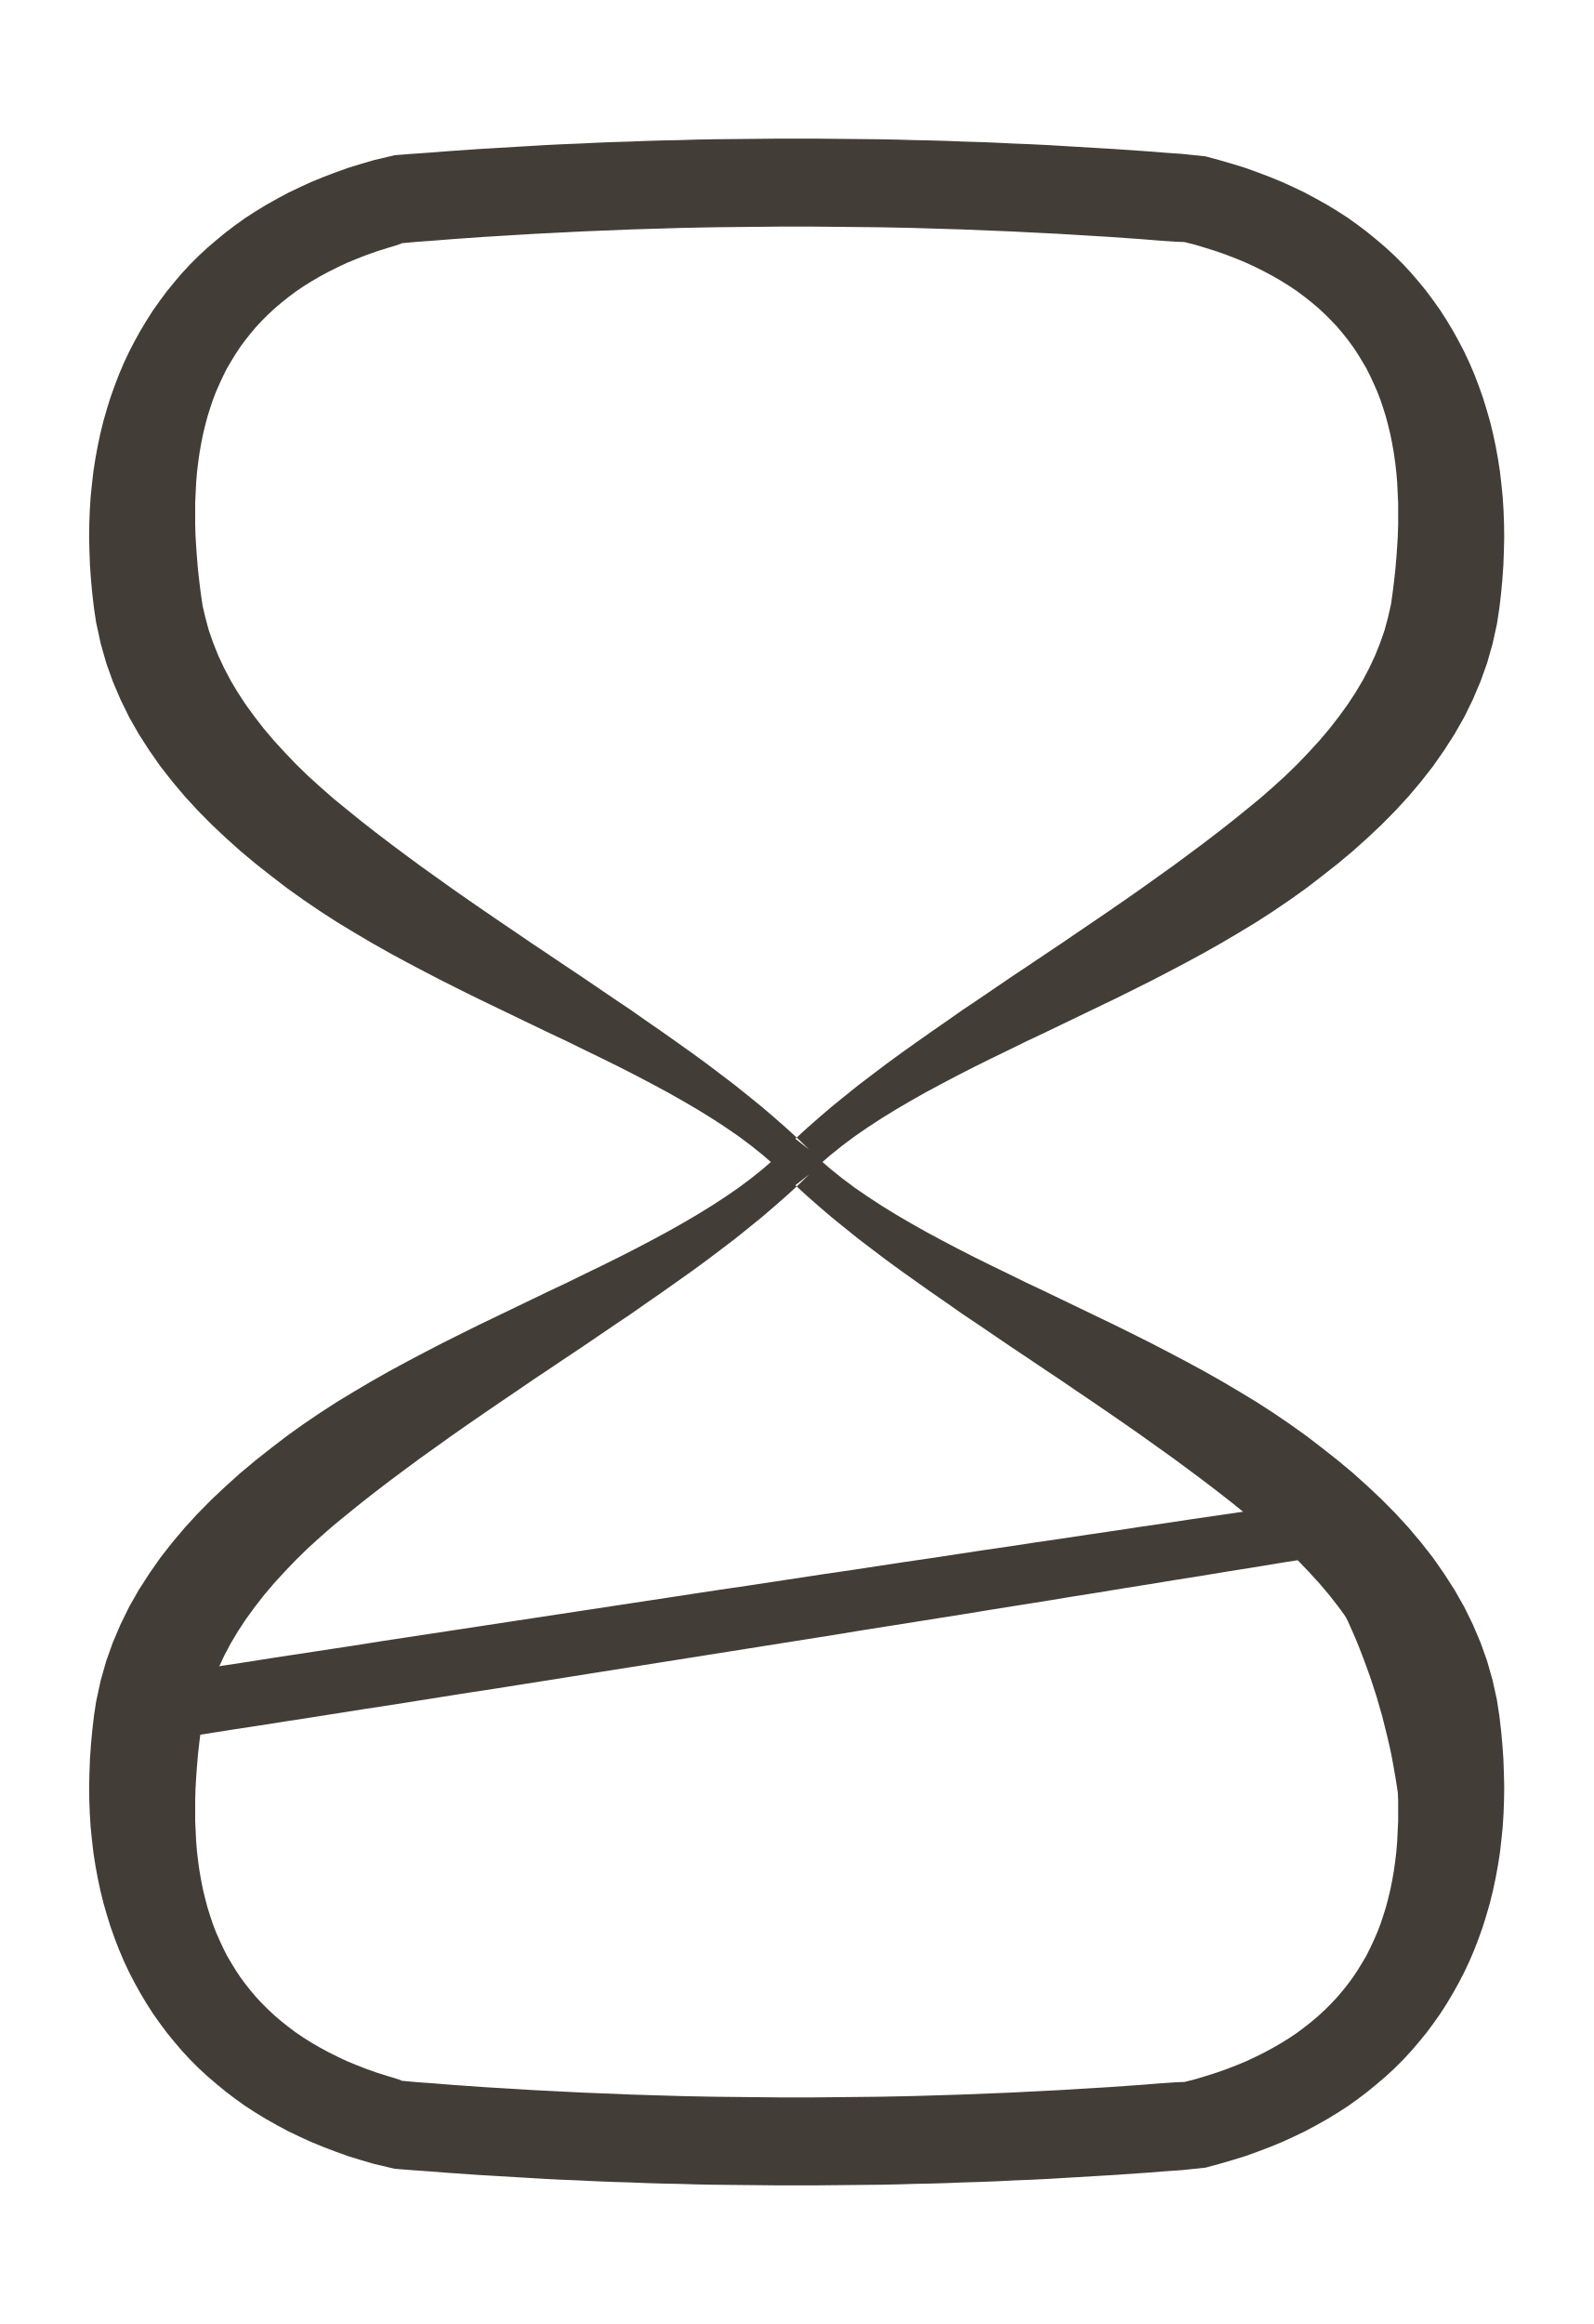
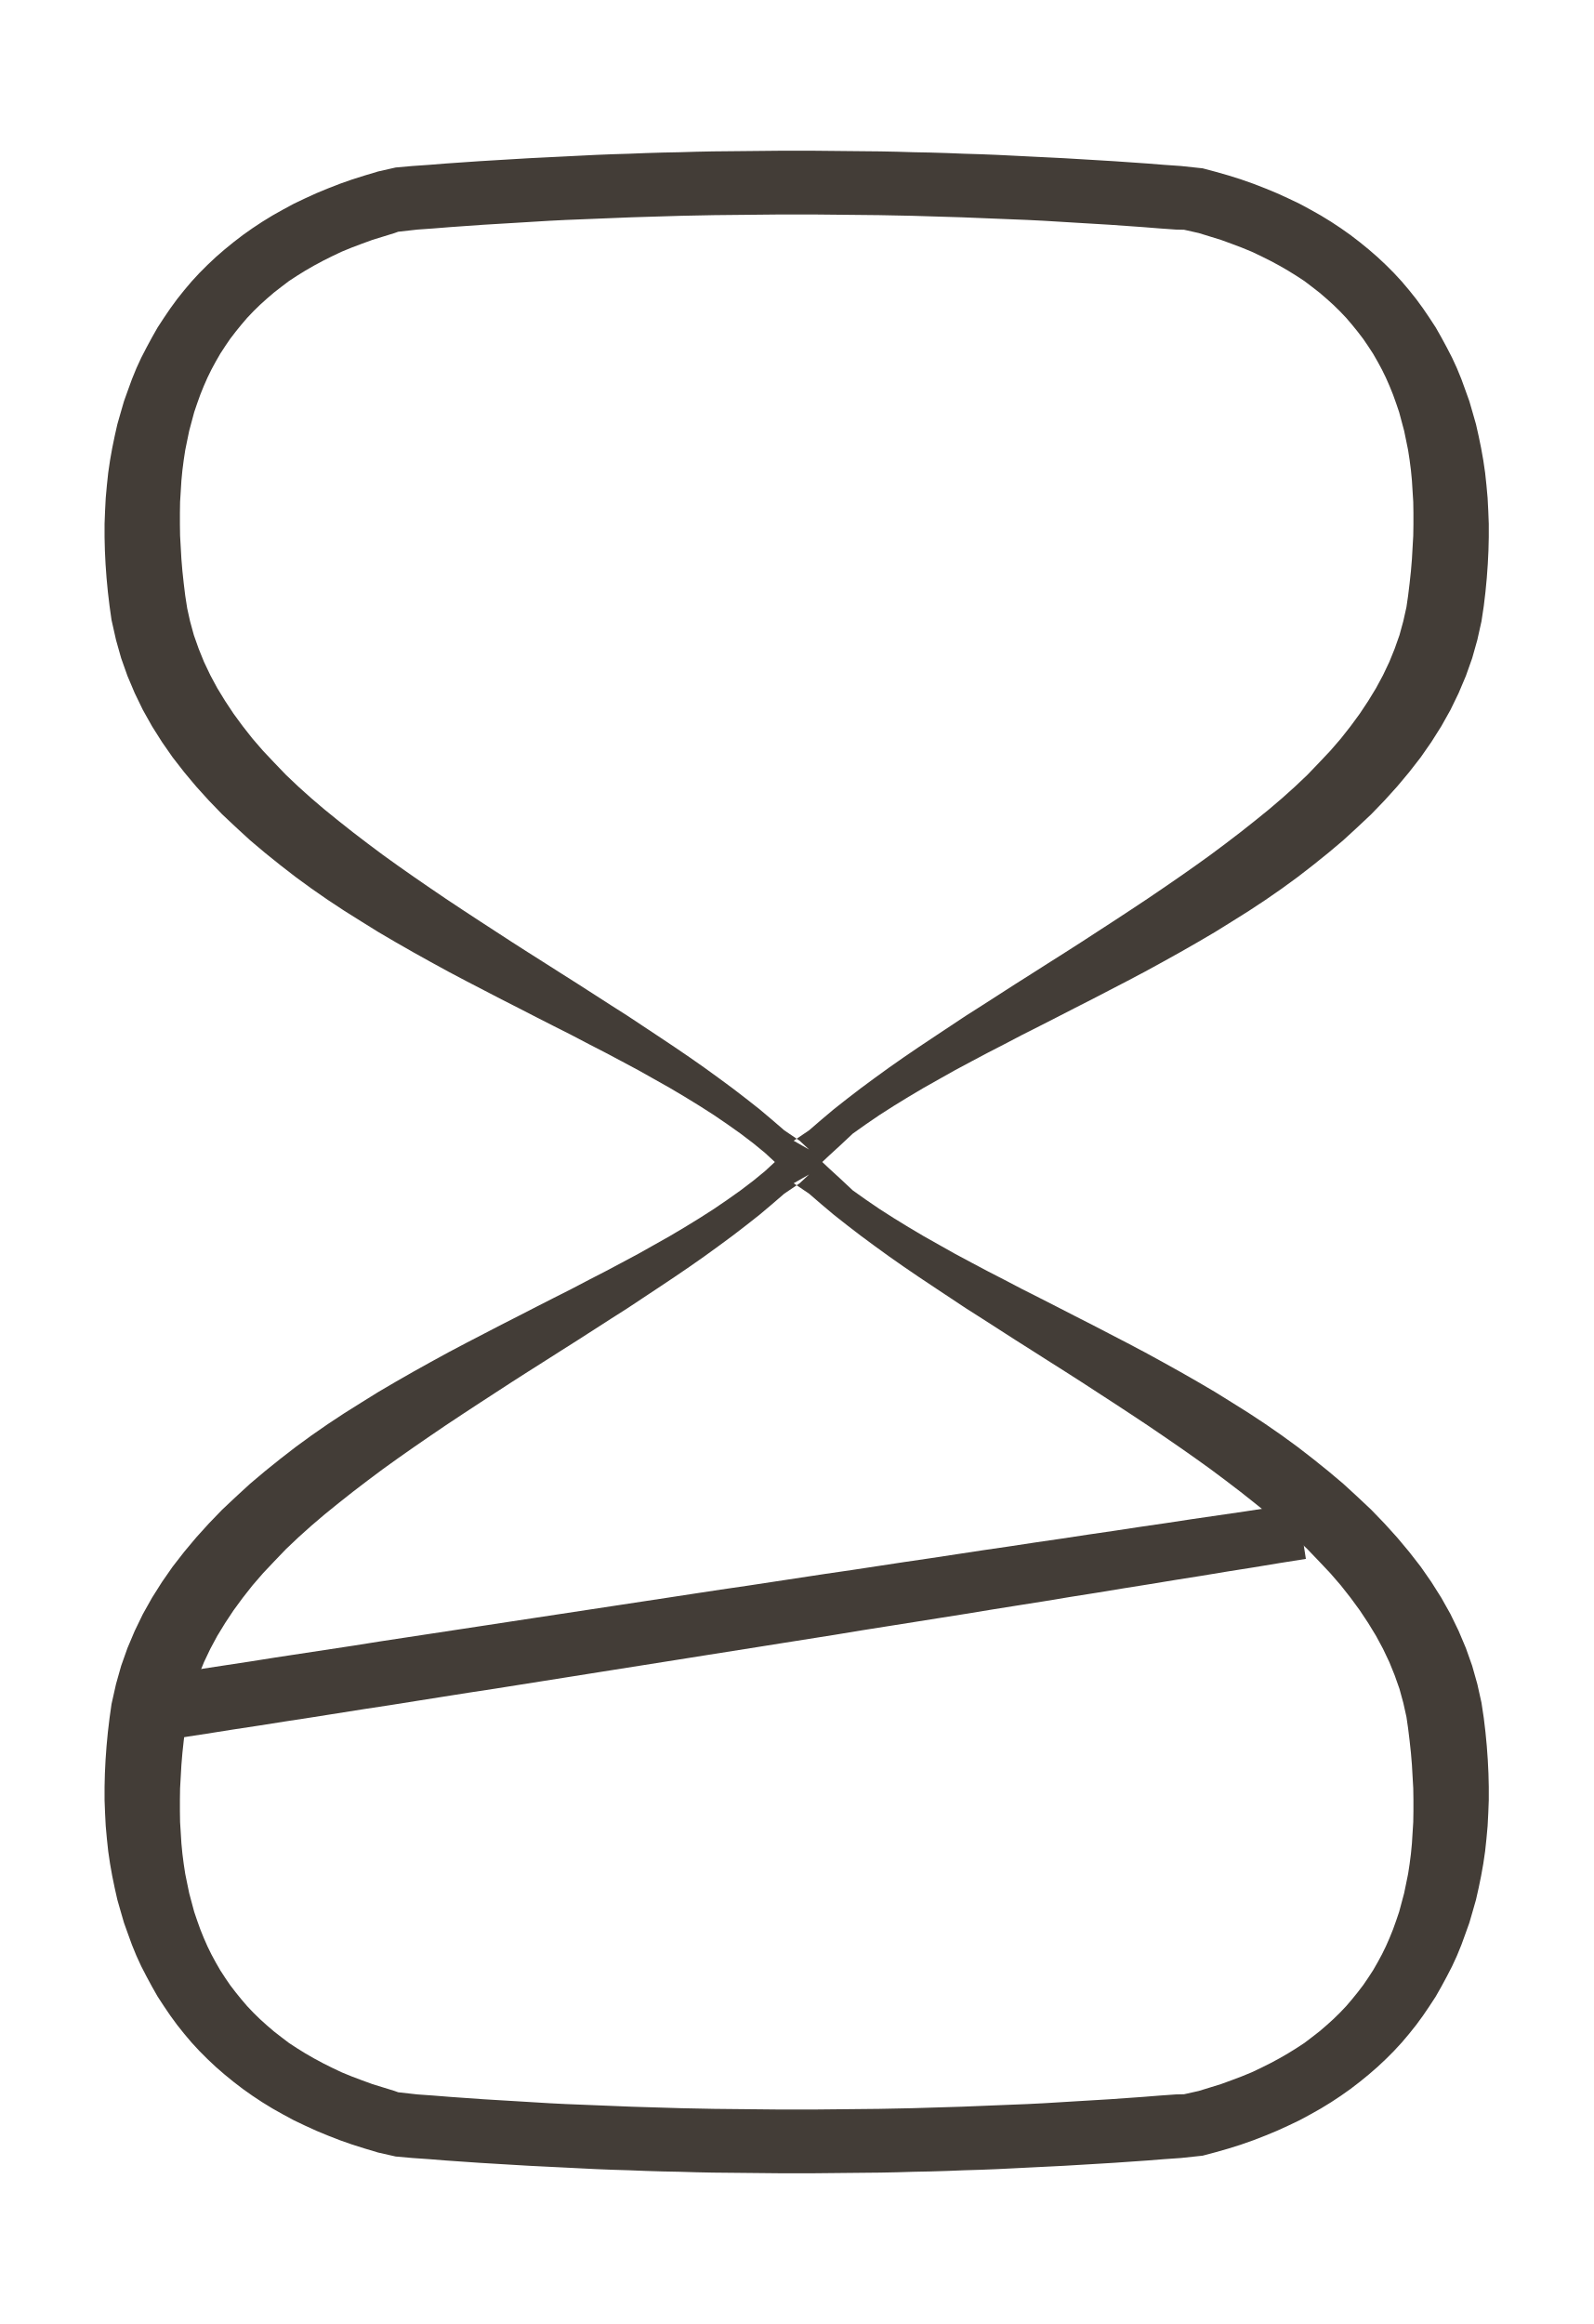
<svg xmlns="http://www.w3.org/2000/svg" viewBox="0 0 96 140" fill="#433D37" fill-rule="evenodd">
-   <path d="M48.75 69.25 L48.08 68.60 L47.37 67.95 L46.64 67.31 L45.88 66.66 L45.09 66.02 L44.28 65.37 L43.44 64.73 L42.58 64.08 L41.69 63.43 L40.79 62.79 L39.87 62.14 L38.93 61.49 L37.99 60.83 L37.02 60.18 L36.05 59.52 L35.08 58.86 L34.09 58.20 L33.11 57.54 L32.12 56.88 L31.14 56.21 L30.15 55.54 L29.17 54.87 L28.20 54.20 L27.24 53.53 L26.29 52.85 L25.35 52.18 L24.43 51.50 L23.53 50.83 L22.64 50.15 L21.77 49.47 L20.93 48.79 L20.11 48.12 L19.32 47.43 L18.56 46.74 L17.84 46.04 L17.16 45.33 L16.51 44.62 L15.90 43.90 L15.34 43.18 L14.81 42.45 L14.33 41.72 L13.89 40.98 L13.50 40.24 L13.15 39.49 L12.85 38.74 L12.58 37.97 L12.37 37.19 L12.21 36.51 L12.10 35.76 L12.01 35.04 L11.93 34.32 L11.87 33.62 L11.82 32.93 L11.78 32.25 L11.76 31.59 L11.76 30.93 L11.76 30.29 L11.79 29.67 L11.82 29.05 L11.87 28.45 L11.94 27.86 L12.02 27.29 L12.12 26.72 L12.23 26.17 L12.36 25.63 L12.50 25.10 L12.66 24.59 L12.83 24.08 L13.02 23.59 L13.23 23.11 L13.45 22.64 L13.68 22.18 L13.94 21.74 L14.21 21.30 L14.49 20.88 L14.80 20.46 L15.12 20.06 L15.45 19.67 L15.81 19.29 L16.18 18.92 L16.57 18.56 L16.97 18.22 L17.40 17.88 L17.84 17.55 L18.30 17.24 L18.78 16.94 L19.28 16.65 L19.80 16.37 L20.34 16.10 L20.89 15.84 L21.47 15.60 L22.06 15.37 L22.68 15.15 L23.31 14.95 L23.97 14.75 L24.22 14.65 L25.21 14.56 L26.20 14.49 L27.19 14.41 L28.18 14.34 L29.17 14.27 L30.17 14.21 L31.16 14.15 L32.15 14.09 L33.14 14.04 L34.13 13.99 L35.12 13.94 L36.11 13.90 L37.10 13.86 L38.09 13.82 L39.08 13.79 L40.07 13.76 L41.06 13.73 L42.06 13.71 L43.05 13.69 L44.04 13.68 L45.03 13.67 L46.02 13.66 L47.01 13.65 L48.00 13.65 L48.99 13.65 L49.98 13.66 L50.97 13.67 L51.96 13.68 L52.95 13.69 L53.94 13.71 L54.94 13.73 L55.93 13.76 L56.92 13.79 L57.91 13.82 L58.90 13.86 L59.89 13.90 L60.88 13.94 L61.87 13.99 L62.86 14.04 L63.85 14.09 L64.84 14.15 L65.83 14.21 L66.83 14.27 L67.82 14.34 L68.81 14.41 L69.80 14.49 L70.79 14.56 L71.36 14.58 L72.03 14.75 L72.69 14.95 L73.32 15.15 L73.94 15.37 L74.53 15.60 L75.11 15.84 L75.66 16.10 L76.20 16.37 L76.72 16.65 L77.22 16.94 L77.70 17.24 L78.16 17.55 L78.60 17.88 L79.03 18.22 L79.43 18.56 L79.82 18.92 L80.19 19.29 L80.55 19.67 L80.88 20.06 L81.20 20.46 L81.51 20.88 L81.79 21.30 L82.06 21.74 L82.32 22.18 L82.55 22.64 L82.77 23.11 L82.98 23.59 L83.17 24.08 L83.34 24.59 L83.50 25.10 L83.64 25.63 L83.77 26.17 L83.88 26.72 L83.98 27.29 L84.06 27.86 L84.13 28.45 L84.18 29.05 L84.21 29.67 L84.24 30.29 L84.24 30.93 L84.24 31.59 L84.22 32.25 L84.18 32.93 L84.13 33.62 L84.07 34.32 L83.99 35.04 L83.90 35.76 L83.81 36.40 L83.63 37.19 L83.42 37.97 L83.15 38.74 L82.85 39.49 L82.50 40.24 L82.11 40.98 L81.67 41.72 L81.19 42.45 L80.66 43.18 L80.10 43.90 L79.49 44.62 L78.84 45.33 L78.16 46.04 L77.44 46.74 L76.68 47.43 L75.89 48.12 L75.07 48.79 L74.23 49.47 L73.36 50.15 L72.47 50.83 L71.57 51.50 L70.65 52.18 L69.71 52.85 L68.76 53.53 L67.80 54.20 L66.83 54.87 L65.85 55.54 L64.86 56.21 L63.88 56.88 L62.89 57.54 L61.91 58.20 L60.92 58.86 L59.95 59.52 L58.98 60.18 L58.01 60.83 L57.07 61.49 L56.13 62.14 L55.21 62.79 L54.31 63.43 L53.42 64.08 L52.56 64.73 L51.72 65.37 L50.91 66.02 L50.12 66.66 L49.36 67.31 L48.63 67.95 L47.92 68.60 Z M47.25 70.75 L46.63 70.16 L45.96 69.58 L45.25 69.01 L44.50 68.45 L43.70 67.90 L42.87 67.36 L42.01 66.83 L41.12 66.31 L40.20 65.79 L39.25 65.28 L38.28 64.77 L37.28 64.26 L36.27 63.76 L35.24 63.26 L34.20 62.75 L33.14 62.25 L32.08 61.74 L31.00 61.22 L29.92 60.70 L28.84 60.18 L27.75 59.64 L26.67 59.10 L25.59 58.54 L24.51 57.97 L23.44 57.39 L22.38 56.79 L21.33 56.17 L20.29 55.54 L19.27 54.88 L18.27 54.20 L17.29 53.50 L16.34 52.77 L15.40 52.03 L14.49 51.27 L13.61 50.48 L12.75 49.67 L11.92 48.83 L11.13 47.97 L10.38 47.08 L9.66 46.16 L8.99 45.20 L8.36 44.22 L7.78 43.20 L7.26 42.14 L6.80 41.06 L6.40 39.94 L6.07 38.78 L5.79 37.49 L5.66 36.62 L5.56 35.76 L5.48 34.90 L5.42 34.05 L5.39 33.21 L5.37 32.38 L5.38 31.56 L5.41 30.75 L5.46 29.95 L5.54 29.16 L5.63 28.38 L5.75 27.61 L5.89 26.85 L6.05 26.10 L6.23 25.37 L6.44 24.64 L6.66 23.93 L6.91 23.23 L7.17 22.55 L7.46 21.87 L7.77 21.21 L8.10 20.57 L8.45 19.94 L8.82 19.32 L9.21 18.71 L9.62 18.13 L10.05 17.55 L10.50 17.00 L10.96 16.46 L11.45 15.93 L11.96 15.42 L12.49 14.93 L13.04 14.46 L13.60 14.00 L14.18 13.56 L14.78 13.13 L15.40 12.73 L16.04 12.34 L16.70 11.97 L17.37 11.61 L18.06 11.28 L18.76 10.96 L19.49 10.66 L20.23 10.38 L20.98 10.11 L21.76 9.87 L22.55 9.64 L23.78 9.35 L24.79 9.27 L25.80 9.20 L26.81 9.12 L27.82 9.05 L28.83 8.98 L29.83 8.92 L30.84 8.86 L31.85 8.80 L32.86 8.74 L33.87 8.69 L34.88 8.65 L35.89 8.60 L36.90 8.56 L37.91 8.53 L38.92 8.49 L39.93 8.46 L40.94 8.44 L41.94 8.41 L42.95 8.39 L43.96 8.38 L44.97 8.37 L45.98 8.36 L46.99 8.35 L48.00 8.35 L49.01 8.35 L50.02 8.36 L51.03 8.37 L52.04 8.38 L53.05 8.39 L54.06 8.41 L55.06 8.44 L56.07 8.46 L57.08 8.49 L58.09 8.53 L59.10 8.56 L60.11 8.60 L61.12 8.65 L62.13 8.69 L63.14 8.74 L64.15 8.80 L65.16 8.86 L66.17 8.92 L67.17 8.98 L68.18 9.05 L69.19 9.12 L70.20 9.20 L71.21 9.27 L72.64 9.42 L73.45 9.64 L74.24 9.87 L75.02 10.11 L75.77 10.38 L76.51 10.66 L77.24 10.96 L77.94 11.28 L78.63 11.61 L79.30 11.97 L79.96 12.34 L80.60 12.73 L81.22 13.13 L81.82 13.56 L82.40 14.00 L82.96 14.46 L83.51 14.93 L84.04 15.42 L84.55 15.93 L85.04 16.46 L85.50 17.00 L85.95 17.55 L86.38 18.13 L86.79 18.71 L87.18 19.32 L87.55 19.94 L87.90 20.57 L88.23 21.21 L88.54 21.87 L88.83 22.55 L89.09 23.23 L89.34 23.93 L89.56 24.64 L89.77 25.37 L89.95 26.10 L90.11 26.85 L90.25 27.61 L90.37 28.38 L90.46 29.16 L90.54 29.95 L90.59 30.75 L90.62 31.56 L90.63 32.38 L90.61 33.21 L90.58 34.05 L90.52 34.90 L90.44 35.76 L90.34 36.62 L90.19 37.60 L89.93 38.78 L89.60 39.94 L89.20 41.06 L88.74 42.14 L88.22 43.20 L87.64 44.22 L87.01 45.20 L86.34 46.16 L85.62 47.08 L84.87 47.97 L84.08 48.83 L83.25 49.67 L82.39 50.48 L81.51 51.27 L80.60 52.03 L79.66 52.77 L78.71 53.50 L77.73 54.20 L76.73 54.88 L75.71 55.54 L74.67 56.17 L73.62 56.79 L72.56 57.39 L71.49 57.97 L70.41 58.54 L69.33 59.10 L68.25 59.64 L67.16 60.18 L66.08 60.70 L65.00 61.22 L63.92 61.74 L62.86 62.25 L61.80 62.75 L60.76 63.26 L59.73 63.76 L58.72 64.26 L57.72 64.77 L56.75 65.28 L55.80 65.79 L54.88 66.31 L53.99 66.83 L53.13 67.36 L52.30 67.90 L51.50 68.45 L50.75 69.01 L50.04 69.58 L49.37 70.16 Z" />
-   <path d="M47.25 69.25 L46.63 69.84 L45.96 70.42 L45.25 70.99 L44.50 71.55 L43.70 72.10 L42.87 72.64 L42.01 73.17 L41.12 73.69 L40.20 74.21 L39.25 74.72 L38.28 75.23 L37.28 75.74 L36.27 76.24 L35.24 76.74 L34.20 77.25 L33.14 77.75 L32.08 78.26 L31.00 78.78 L29.92 79.30 L28.84 79.82 L27.75 80.36 L26.67 80.90 L25.59 81.46 L24.51 82.03 L23.44 82.61 L22.38 83.21 L21.33 83.83 L20.29 84.46 L19.27 85.12 L18.27 85.80 L17.29 86.50 L16.34 87.23 L15.40 87.97 L14.49 88.73 L13.61 89.52 L12.75 90.33 L11.92 91.17 L11.13 92.03 L10.38 92.92 L9.66 93.84 L8.99 94.80 L8.36 95.78 L7.78 96.80 L7.26 97.86 L6.80 98.94 L6.40 100.06 L6.07 101.22 L5.79 102.51 L5.66 103.38 L5.56 104.24 L5.48 105.10 L5.42 105.95 L5.39 106.79 L5.37 107.62 L5.38 108.44 L5.41 109.25 L5.46 110.05 L5.54 110.84 L5.63 111.62 L5.75 112.39 L5.89 113.15 L6.05 113.90 L6.23 114.63 L6.44 115.36 L6.66 116.07 L6.91 116.77 L7.17 117.45 L7.46 118.13 L7.77 118.79 L8.10 119.43 L8.45 120.06 L8.82 120.68 L9.21 121.29 L9.62 121.87 L10.05 122.45 L10.50 123.00 L10.96 123.54 L11.45 124.07 L11.96 124.58 L12.49 125.07 L13.04 125.54 L13.60 126.00 L14.18 126.44 L14.78 126.87 L15.40 127.27 L16.04 127.66 L16.70 128.03 L17.37 128.39 L18.06 128.72 L18.76 129.04 L19.49 129.34 L20.23 129.62 L20.98 129.89 L21.76 130.13 L22.55 130.36 L23.78 130.65 L24.79 130.73 L25.80 130.80 L26.81 130.88 L27.82 130.95 L28.83 131.02 L29.83 131.08 L30.84 131.14 L31.85 131.20 L32.86 131.26 L33.87 131.31 L34.88 131.35 L35.89 131.40 L36.90 131.44 L37.91 131.47 L38.92 131.51 L39.93 131.54 L40.94 131.56 L41.94 131.59 L42.95 131.61 L43.96 131.62 L44.97 131.63 L45.98 131.64 L46.99 131.65 L48.00 131.65 L49.01 131.65 L50.02 131.64 L51.03 131.63 L52.04 131.62 L53.05 131.61 L54.06 131.59 L55.06 131.56 L56.07 131.54 L57.08 131.51 L58.09 131.47 L59.10 131.44 L60.11 131.40 L61.12 131.35 L62.13 131.31 L63.14 131.26 L64.15 131.20 L65.16 131.14 L66.17 131.08 L67.17 131.02 L68.18 130.95 L69.19 130.88 L70.20 130.80 L71.21 130.73 L72.64 130.58 L73.45 130.36 L74.24 130.13 L75.02 129.89 L75.77 129.62 L76.51 129.34 L77.24 129.04 L77.94 128.72 L78.63 128.39 L79.30 128.03 L79.96 127.66 L80.60 127.27 L81.22 126.87 L81.82 126.44 L82.40 126.00 L82.96 125.54 L83.51 125.07 L84.04 124.58 L84.55 124.07 L85.04 123.54 L85.50 123.00 L85.95 122.45 L86.38 121.87 L86.79 121.29 L87.18 120.68 L87.55 120.06 L87.90 119.43 L88.23 118.79 L88.54 118.13 L88.83 117.45 L89.09 116.77 L89.34 116.07 L89.56 115.36 L89.77 114.63 L89.95 113.90 L90.11 113.15 L90.25 112.39 L90.37 111.62 L90.46 110.84 L90.54 110.05 L90.59 109.25 L90.62 108.44 L90.63 107.62 L90.61 106.79 L90.58 105.95 L90.52 105.10 L90.44 104.24 L90.34 103.38 L90.19 102.40 L89.93 101.22 L89.60 100.06 L89.20 98.94 L88.74 97.86 L88.22 96.80 L87.64 95.78 L87.01 94.80 L86.34 93.84 L85.62 92.92 L84.87 92.03 L84.08 91.17 L83.25 90.33 L82.39 89.52 L81.51 88.73 L80.60 87.97 L79.66 87.23 L78.71 86.50 L77.73 85.80 L76.73 85.12 L75.71 84.46 L74.67 83.83 L73.62 83.21 L72.56 82.61 L71.49 82.03 L70.41 81.46 L69.33 80.90 L68.25 80.36 L67.16 79.82 L66.08 79.30 L65.00 78.78 L63.92 78.26 L62.86 77.75 L61.80 77.25 L60.76 76.74 L59.73 76.24 L58.72 75.74 L57.72 75.23 L56.75 74.72 L55.80 74.21 L54.88 73.69 L53.99 73.17 L53.13 72.64 L52.30 72.10 L51.50 71.55 L50.75 70.99 L50.04 70.42 L49.37 69.84 Z M48.75 70.75 L48.08 71.40 L47.37 72.05 L46.64 72.69 L45.88 73.34 L45.09 73.98 L44.28 74.63 L43.44 75.27 L42.58 75.92 L41.69 76.57 L40.79 77.21 L39.87 77.86 L38.93 78.51 L37.99 79.17 L37.02 79.82 L36.05 80.48 L35.08 81.14 L34.09 81.80 L33.11 82.46 L32.12 83.12 L31.14 83.79 L30.15 84.46 L29.17 85.13 L28.20 85.80 L27.24 86.47 L26.29 87.15 L25.35 87.82 L24.43 88.50 L23.53 89.17 L22.64 89.85 L21.77 90.53 L20.93 91.21 L20.11 91.88 L19.32 92.57 L18.56 93.26 L17.84 93.96 L17.16 94.67 L16.51 95.38 L15.90 96.10 L15.34 96.82 L14.81 97.55 L14.33 98.28 L13.89 99.02 L13.50 99.76 L13.15 100.51 L12.85 101.26 L12.58 102.03 L12.37 102.81 L12.21 103.49 L12.10 104.24 L12.01 104.96 L11.93 105.68 L11.87 106.38 L11.82 107.07 L11.78 107.75 L11.76 108.41 L11.76 109.07 L11.76 109.71 L11.79 110.33 L11.82 110.95 L11.87 111.55 L11.94 112.14 L12.02 112.71 L12.12 113.28 L12.23 113.83 L12.36 114.37 L12.50 114.90 L12.66 115.41 L12.83 115.92 L13.02 116.41 L13.23 116.89 L13.45 117.36 L13.68 117.82 L13.94 118.26 L14.21 118.70 L14.49 119.12 L14.80 119.54 L15.12 119.94 L15.45 120.33 L15.81 120.71 L16.18 121.08 L16.57 121.44 L16.97 121.78 L17.40 122.12 L17.84 122.45 L18.30 122.76 L18.78 123.06 L19.28 123.35 L19.80 123.63 L20.34 123.90 L20.89 124.16 L21.47 124.40 L22.06 124.63 L22.68 124.85 L23.31 125.05 L23.97 125.25 L24.22 125.35 L25.21 125.44 L26.20 125.51 L27.19 125.59 L28.18 125.66 L29.17 125.73 L30.17 125.79 L31.16 125.85 L32.15 125.91 L33.14 125.96 L34.13 126.01 L35.12 126.06 L36.11 126.10 L37.10 126.14 L38.09 126.18 L39.08 126.21 L40.07 126.24 L41.06 126.27 L42.06 126.29 L43.05 126.31 L44.04 126.32 L45.03 126.33 L46.02 126.34 L47.01 126.35 L48.00 126.35 L48.99 126.35 L49.98 126.34 L50.97 126.33 L51.96 126.32 L52.95 126.31 L53.94 126.29 L54.94 126.27 L55.93 126.24 L56.92 126.21 L57.91 126.18 L58.90 126.14 L59.89 126.10 L60.88 126.06 L61.87 126.01 L62.86 125.96 L63.85 125.91 L64.84 125.85 L65.83 125.79 L66.83 125.73 L67.82 125.66 L68.81 125.59 L69.80 125.51 L70.79 125.44 L71.36 125.42 L72.03 125.25 L72.69 125.05 L73.32 124.85 L73.94 124.63 L74.53 124.40 L75.11 124.16 L75.66 123.90 L76.20 123.63 L76.72 123.35 L77.22 123.06 L77.70 122.76 L78.16 122.45 L78.60 122.12 L79.03 121.78 L79.43 121.44 L79.82 121.08 L80.19 120.71 L80.55 120.33 L80.88 119.94 L81.20 119.54 L81.51 119.12 L81.79 118.70 L82.06 118.26 L82.32 117.82 L82.55 117.36 L82.77 116.89 L82.98 116.41 L83.17 115.92 L83.34 115.41 L83.50 114.90 L83.64 114.37 L83.77 113.83 L83.88 113.28 L83.98 112.71 L84.06 112.14 L84.13 111.55 L84.18 110.95 L84.21 110.33 L84.24 109.71 L84.24 109.07 L84.24 108.41 L84.22 107.75 L84.18 107.07 L84.13 106.38 L84.07 105.68 L83.99 104.96 L83.90 104.24 L83.81 103.60 L83.63 102.81 L83.42 102.03 L83.15 101.26 L82.85 100.51 L82.50 99.76 L82.11 99.02 L81.67 98.28 L81.19 97.55 L80.66 96.82 L80.10 96.10 L79.49 95.38 L78.84 94.67 L78.16 93.96 L77.44 93.26 L76.68 92.57 L75.89 91.88 L75.07 91.21 L74.23 90.53 L73.36 89.85 L72.47 89.17 L71.57 88.50 L70.65 87.82 L69.71 87.15 L68.76 86.47 L67.80 85.80 L66.83 85.13 L65.85 84.46 L64.86 83.79 L63.88 83.12 L62.89 82.46 L61.91 81.80 L60.92 81.14 L59.95 80.48 L58.98 79.82 L58.01 79.17 L57.07 78.51 L56.13 77.86 L55.21 77.21 L54.31 76.57 L53.42 75.92 L52.56 75.27 L51.72 74.63 L50.91 73.98 L50.12 73.34 L49.36 72.69 L48.63 72.05 L47.92 71.40 Z" />
-   <path d="M9.30 104.93 L10.88 104.68 L12.45 104.44 L14.03 104.19 L15.61 103.95 L17.19 103.70 L18.76 103.46 L20.34 103.21 L21.92 102.96 L23.50 102.72 L25.07 102.47 L26.65 102.22 L28.23 101.97 L29.81 101.73 L31.38 101.48 L32.96 101.23 L34.54 100.98 L36.11 100.73 L37.69 100.48 L39.27 100.23 L40.85 99.98 L42.42 99.73 L44.00 99.48 L45.58 99.23 L47.15 98.98 L48.73 98.73 L50.31 98.48 L51.88 98.22 L53.46 97.97 L55.04 97.72 L56.61 97.47 L58.19 97.22 L59.77 96.96 L61.34 96.71 L62.92 96.46 L64.49 96.20 L66.07 95.95 L67.65 95.69 L69.22 95.44 L70.80 95.18 L72.38 94.93 L73.95 94.67 L75.53 94.42 L77.10 94.16 L78.68 93.91 L78.58 92.89 L78.91 93.39 L79.22 93.90 L79.53 94.42 L79.83 94.94 L80.12 95.47 L80.40 96.01 L80.68 96.55 L80.94 97.09 L81.20 97.64 L81.45 98.20 L81.69 98.75 L81.92 99.32 L82.14 99.89 L82.35 100.46 L82.56 101.04 L82.75 101.62 L82.94 102.21 L83.11 102.80 L83.28 103.39 L83.43 103.99 L83.58 104.59 L83.72 105.19 L83.85 105.80 L83.96 106.41 L84.07 107.03 L84.17 107.65 L84.26 108.27 L84.34 108.89 L84.40 109.52 L84.46 110.14 L84.51 110.78 L84.54 111.41 L84.57 112.05 L84.58 112.68 L84.59 113.32 L84.58 113.97 L84.56 114.61 L84.53 115.25 L84.49 115.90 L84.44 116.55 L84.38 117.20 L84.31 117.85 L84.22 118.50 L84.13 119.15 L84.02 119.80 L84.01 120.12 L84.09 120.42 L84.26 120.68 L84.51 120.87 L84.80 120.98 L85.12 120.99 L85.42 120.91 L85.68 120.74 L85.87 120.49 L85.98 120.20 L86.13 119.52 L86.26 118.83 L86.39 118.15 L86.50 117.47 L86.60 116.79 L86.68 116.11 L86.76 115.43 L86.82 114.75 L86.88 114.07 L86.92 113.39 L86.95 112.71 L86.96 112.03 L86.97 111.35 L86.96 110.68 L86.95 110.00 L86.92 109.33 L86.88 108.66 L86.83 107.99 L86.77 107.32 L86.70 106.66 L86.61 105.99 L86.52 105.33 L86.41 104.67 L86.30 104.02 L86.17 103.37 L86.03 102.72 L85.88 102.07 L85.72 101.42 L85.55 100.78 L85.37 100.15 L85.18 99.51 L84.98 98.88 L84.76 98.26 L84.54 97.64 L84.31 97.02 L84.06 96.41 L83.81 95.80 L83.55 95.20 L83.27 94.60 L82.99 94.00 L82.69 93.41 L82.39 92.83 L82.08 92.25 L81.75 91.68 L81.42 91.11 L78.16 90.58 L76.58 90.81 L75.01 91.05 L73.43 91.28 L71.85 91.51 L70.27 91.75 L68.69 91.98 L67.11 92.22 L65.53 92.45 L63.95 92.69 L62.37 92.92 L60.79 93.16 L59.21 93.39 L57.63 93.63 L56.05 93.87 L54.48 94.10 L52.90 94.34 L51.32 94.58 L49.74 94.81 L48.16 95.05 L46.58 95.29 L45.00 95.53 L43.42 95.76 L41.84 96.00 L40.27 96.24 L38.69 96.48 L37.11 96.72 L35.53 96.96 L33.95 97.20 L32.37 97.44 L30.79 97.68 L29.22 97.92 L27.64 98.16 L26.06 98.40 L24.48 98.64 L22.90 98.88 L21.33 99.13 L19.75 99.37 L18.17 99.61 L16.59 99.85 L15.01 100.10 L13.43 100.34 L11.86 100.58 L10.28 100.83 L8.70 101.07 L8.12 101.26 L7.63 101.62 L7.27 102.11 L7.08 102.69 L7.07 103.30 L7.26 103.88 L7.62 104.37 L8.11 104.73 L8.69 104.92 Z" />
+   <path d="M48.75 69.25 L48.18 68.72 L47.25 68.09 L46.52 67.46 L45.76 66.82 L44.96 66.19 L44.14 65.56 L43.30 64.94 L42.43 64.31 L41.53 63.68 L40.62 63.06 L39.69 62.44 L38.74 61.81 L37.79 61.18 L36.80 60.55 L35.82 59.92 L34.84 59.29 L33.83 58.65 L32.84 58.02 L31.83 57.38 L30.83 56.74 L29.83 56.09 L28.83 55.44 L27.84 54.79 L26.86 54.14 L25.89 53.48 L24.93 52.82 L23.99 52.16 L23.07 51.50 L22.16 50.82 L21.27 50.14 L20.41 49.46 L19.57 48.78 L18.76 48.09 L17.98 47.39 L17.23 46.68 L16.53 45.95 L15.85 45.23 L15.21 44.49 L14.62 43.74 L14.07 42.99 L13.56 42.22 L13.09 41.45 L12.67 40.67 L12.29 39.87 L11.97 39.08 L11.68 38.26 L11.45 37.42 L11.28 36.65 L11.16 35.88 L11.07 35.14 L10.99 34.40 L10.93 33.68 L10.89 32.97 L10.85 32.27 L10.84 31.59 L10.84 30.90 L10.85 30.24 L10.89 29.60 L10.93 28.95 L10.99 28.33 L11.07 27.71 L11.16 27.12 L11.28 26.53 L11.40 25.95 L11.55 25.39 L11.70 24.83 L11.88 24.30 L12.07 23.77 L12.28 23.25 L12.50 22.75 L12.74 22.26 L13.00 21.78 L13.27 21.31 L13.57 20.85 L13.87 20.41 L14.20 19.98 L14.54 19.56 L14.89 19.15 L15.27 18.75 L15.67 18.36 L16.08 17.99 L16.50 17.63 L16.95 17.28 L17.41 16.93 L17.90 16.61 L18.40 16.30 L18.92 16.00 L19.46 15.71 L20.02 15.43 L20.59 15.16 L21.20 14.91 L21.81 14.68 L22.44 14.45 L23.09 14.25 L23.77 14.04 L23.99 13.96 L25.15 13.83 L26.14 13.76 L27.14 13.68 L28.13 13.61 L29.12 13.54 L30.12 13.48 L31.12 13.42 L32.11 13.36 L33.10 13.30 L34.09 13.25 L35.09 13.21 L36.08 13.17 L37.07 13.13 L38.07 13.09 L39.06 13.06 L40.05 13.03 L41.04 13.00 L42.04 12.98 L43.04 12.96 L44.03 12.95 L45.02 12.94 L46.01 12.93 L47.01 12.92 L48.00 12.92 L48.99 12.92 L49.99 12.93 L50.98 12.94 L51.97 12.95 L52.96 12.96 L53.96 12.98 L54.96 13.00 L55.95 13.03 L56.94 13.06 L57.93 13.09 L58.93 13.13 L59.92 13.17 L60.91 13.21 L61.91 13.25 L62.90 13.30 L63.89 13.36 L64.88 13.42 L65.88 13.48 L66.88 13.54 L67.87 13.61 L68.86 13.68 L69.86 13.76 L70.85 13.83 L71.34 13.84 L72.23 14.04 L72.91 14.25 L73.56 14.45 L74.19 14.68 L74.80 14.91 L75.41 15.16 L75.98 15.43 L76.54 15.71 L77.08 16.00 L77.60 16.30 L78.10 16.61 L78.59 16.93 L79.05 17.28 L79.50 17.63 L79.92 17.99 L80.33 18.36 L80.73 18.75 L81.11 19.15 L81.46 19.56 L81.80 19.98 L82.13 20.41 L82.43 20.85 L82.73 21.31 L83.00 21.78 L83.26 22.26 L83.50 22.75 L83.72 23.25 L83.93 23.77 L84.12 24.30 L84.30 24.83 L84.45 25.39 L84.60 25.95 L84.72 26.53 L84.84 27.12 L84.93 27.71 L85.01 28.33 L85.07 28.95 L85.11 29.60 L85.15 30.24 L85.16 30.90 L85.16 31.59 L85.15 32.27 L85.11 32.97 L85.07 33.68 L85.01 34.40 L84.93 35.14 L84.84 35.88 L84.74 36.57 L84.55 37.42 L84.32 38.26 L84.03 39.08 L83.71 39.87 L83.33 40.67 L82.91 41.45 L82.44 42.22 L81.93 42.99 L81.38 43.74 L80.79 44.49 L80.15 45.23 L79.47 45.95 L78.77 46.68 L78.02 47.39 L77.24 48.09 L76.43 48.78 L75.59 49.46 L74.73 50.14 L73.84 50.82 L72.93 51.50 L72.01 52.16 L71.07 52.82 L70.11 53.48 L69.14 54.14 L68.16 54.79 L67.17 55.44 L66.17 56.09 L65.17 56.74 L64.17 57.38 L63.16 58.02 L62.17 58.65 L61.16 59.29 L60.18 59.92 L59.20 60.55 L58.21 61.18 L57.26 61.81 L56.31 62.44 L55.38 63.06 L54.47 63.68 L53.57 64.31 L52.70 64.94 L51.86 65.56 L51.04 66.19 L50.24 66.82 L49.48 67.46 L48.75 68.09 L47.82 68.72 Z M47.38 70.62 L46.73 70.04 L46.08 69.44 L45.37 68.86 L44.62 68.29 L43.83 67.73 L43.01 67.17 L42.15 66.62 L41.27 66.08 L40.36 65.54 L39.42 65.01 L38.46 64.47 L37.47 63.94 L36.47 63.41 L35.46 62.89 L34.43 62.35 L33.38 61.82 L32.34 61.29 L31.27 60.74 L30.21 60.20 L29.15 59.65 L28.07 59.09 L27.01 58.53 L25.95 57.95 L24.89 57.36 L23.84 56.76 L22.80 56.15 L21.77 55.51 L20.75 54.87 L19.75 54.21 L18.77 53.53 L17.81 52.83 L16.88 52.11 L15.96 51.37 L15.07 50.62 L14.22 49.84 L13.38 49.05 L12.58 48.22 L11.82 47.38 L11.10 46.52 L10.40 45.62 L9.76 44.70 L9.16 43.75 L8.61 42.77 L8.12 41.76 L7.68 40.72 L7.30 39.65 L6.99 38.55 L6.72 37.35 L6.60 36.50 L6.50 35.66 L6.42 34.82 L6.36 33.99 L6.32 33.17 L6.30 32.36 L6.30 31.56 L6.33 30.78 L6.37 30.00 L6.44 29.23 L6.52 28.48 L6.63 27.73 L6.76 27.00 L6.91 26.27 L7.07 25.56 L7.27 24.86 L7.47 24.17 L7.71 23.50 L7.95 22.84 L8.22 22.18 L8.51 21.55 L8.83 20.93 L9.16 20.32 L9.50 19.72 L9.88 19.14 L10.26 18.58 L10.67 18.02 L11.10 17.48 L11.54 16.96 L12.01 16.45 L12.50 15.96 L13.00 15.49 L13.53 15.03 L14.07 14.59 L14.63 14.16 L15.21 13.75 L15.80 13.36 L16.42 12.98 L17.06 12.62 L17.71 12.27 L18.38 11.95 L19.06 11.64 L19.76 11.35 L20.48 11.07 L21.22 10.81 L21.98 10.57 L22.78 10.33 L23.84 10.09 L24.85 10.00 L25.86 9.93 L26.86 9.85 L27.87 9.78 L28.88 9.71 L29.88 9.65 L30.88 9.59 L31.89 9.53 L32.90 9.48 L33.91 9.43 L34.91 9.38 L35.92 9.33 L36.93 9.29 L37.93 9.26 L38.94 9.22 L39.95 9.19 L40.96 9.17 L41.96 9.14 L42.96 9.12 L43.97 9.11 L44.98 9.10 L45.99 9.09 L46.99 9.08 L48.00 9.08 L49.01 9.08 L50.01 9.09 L51.02 9.10 L52.03 9.11 L53.04 9.12 L54.04 9.14 L55.04 9.17 L56.05 9.19 L57.06 9.22 L58.07 9.26 L59.07 9.29 L60.08 9.33 L61.09 9.38 L62.09 9.43 L63.10 9.48 L64.11 9.53 L65.12 9.59 L66.12 9.65 L67.12 9.71 L68.13 9.78 L69.14 9.85 L70.14 9.93 L71.15 10.00 L72.46 10.14 L73.25 10.35 L74.02 10.57 L74.78 10.81 L75.52 11.07 L76.24 11.35 L76.94 11.64 L77.62 11.95 L78.29 12.27 L78.94 12.62 L79.58 12.98 L80.20 13.36 L80.79 13.75 L81.37 14.16 L81.93 14.59 L82.47 15.03 L83.00 15.49 L83.50 15.96 L83.99 16.45 L84.46 16.96 L84.90 17.48 L85.33 18.02 L85.74 18.58 L86.12 19.14 L86.50 19.72 L86.84 20.32 L87.17 20.93 L87.49 21.55 L87.78 22.18 L88.05 22.84 L88.29 23.50 L88.53 24.17 L88.73 24.86 L88.93 25.56 L89.09 26.27 L89.24 27.00 L89.37 27.73 L89.48 28.48 L89.56 29.23 L89.63 30.00 L89.67 30.78 L89.70 31.56 L89.70 32.36 L89.68 33.17 L89.64 33.99 L89.58 34.82 L89.50 35.66 L89.40 36.50 L89.26 37.43 L89.01 38.55 L88.70 39.65 L88.32 40.72 L87.88 41.76 L87.39 42.77 L86.84 43.75 L86.24 44.70 L85.60 45.62 L84.90 46.52 L84.18 47.38 L83.42 48.22 L82.62 49.05 L81.78 49.84 L80.93 50.62 L80.04 51.37 L79.12 52.11 L78.19 52.83 L77.23 53.53 L76.25 54.21 L75.25 54.87 L74.23 55.51 L73.20 56.15 L72.16 56.76 L71.11 57.36 L70.05 57.95 L68.99 58.53 L67.93 59.09 L66.85 59.65 L65.79 60.20 L64.73 60.74 L63.66 61.29 L62.62 61.82 L61.57 62.35 L60.54 62.89 L59.53 63.41 L58.53 63.94 L57.54 64.47 L56.58 65.01 L55.64 65.54 L54.73 66.08 L53.85 66.62 L52.99 67.17 L52.17 67.73 L51.38 68.29 L50.59 69.03 L50.00 69.57 L49.37 70.16 Z" />
+   <path d="M48.75 70.75 L48.18 71.28 L47.25 71.91 L46.52 72.54 L45.76 73.18 L44.96 73.81 L44.14 74.44 L43.30 75.06 L42.43 75.69 L41.53 76.32 L40.62 76.94 L39.69 77.56 L38.74 78.19 L37.79 78.82 L36.80 79.45 L35.82 80.08 L34.84 80.71 L33.83 81.35 L32.84 81.98 L31.83 82.62 L30.83 83.26 L29.83 83.91 L28.83 84.56 L27.84 85.21 L26.86 85.86 L25.89 86.52 L24.93 87.18 L23.99 87.84 L23.07 88.50 L22.16 89.18 L21.27 89.86 L20.41 90.54 L19.57 91.22 L18.76 91.91 L17.98 92.61 L17.23 93.32 L16.53 94.05 L15.85 94.77 L15.21 95.51 L14.62 96.26 L14.07 97.01 L13.56 97.78 L13.09 98.55 L12.67 99.33 L12.29 100.13 L11.97 100.92 L11.68 101.74 L11.45 102.58 L11.28 103.35 L11.16 104.12 L11.07 104.86 L10.99 105.60 L10.93 106.32 L10.89 107.03 L10.85 107.73 L10.84 108.41 L10.84 109.10 L10.85 109.76 L10.89 110.40 L10.93 111.05 L10.99 111.67 L11.07 112.29 L11.16 112.88 L11.28 113.47 L11.40 114.05 L11.55 114.61 L11.70 115.17 L11.88 115.70 L12.07 116.23 L12.28 116.75 L12.50 117.25 L12.74 117.74 L13.00 118.22 L13.27 118.69 L13.57 119.15 L13.87 119.59 L14.20 120.02 L14.54 120.44 L14.89 120.85 L15.27 121.25 L15.67 121.64 L16.08 122.01 L16.50 122.37 L16.95 122.72 L17.41 123.07 L17.90 123.39 L18.40 123.70 L18.92 124.00 L19.46 124.29 L20.02 124.57 L20.59 124.84 L21.20 125.09 L21.81 125.32 L22.44 125.55 L23.09 125.75 L23.77 125.96 L23.99 126.04 L25.15 126.17 L26.14 126.24 L27.14 126.32 L28.13 126.39 L29.12 126.46 L30.12 126.52 L31.12 126.58 L32.11 126.64 L33.10 126.70 L34.09 126.75 L35.09 126.79 L36.08 126.83 L37.07 126.87 L38.07 126.91 L39.06 126.94 L40.05 126.97 L41.04 127.00 L42.04 127.02 L43.04 127.04 L44.03 127.05 L45.02 127.06 L46.01 127.07 L47.01 127.08 L48.00 127.08 L48.99 127.08 L49.99 127.07 L50.98 127.06 L51.97 127.05 L52.96 127.04 L53.96 127.02 L54.96 127.00 L55.95 126.97 L56.94 126.94 L57.93 126.91 L58.93 126.87 L59.92 126.83 L60.91 126.79 L61.91 126.75 L62.90 126.70 L63.89 126.64 L64.88 126.58 L65.88 126.52 L66.88 126.46 L67.87 126.39 L68.86 126.32 L69.86 126.24 L70.85 126.17 L71.34 126.16 L72.23 125.96 L72.91 125.75 L73.56 125.55 L74.19 125.32 L74.80 125.09 L75.41 124.84 L75.98 124.57 L76.54 124.29 L77.08 124.00 L77.60 123.70 L78.10 123.39 L78.59 123.07 L79.05 122.72 L79.50 122.37 L79.92 122.01 L80.33 121.64 L80.73 121.25 L81.11 120.85 L81.46 120.44 L81.80 120.02 L82.13 119.59 L82.43 119.15 L82.73 118.69 L83.00 118.22 L83.26 117.74 L83.50 117.25 L83.72 116.75 L83.93 116.23 L84.12 115.70 L84.30 115.17 L84.45 114.61 L84.60 114.05 L84.72 113.47 L84.84 112.88 L84.93 112.29 L85.01 111.67 L85.07 111.05 L85.11 110.40 L85.15 109.76 L85.16 109.10 L85.16 108.41 L85.15 107.73 L85.11 107.03 L85.07 106.32 L85.01 105.60 L84.93 104.86 L84.84 104.12 L84.74 103.43 L84.55 102.58 L84.32 101.74 L84.03 100.92 L83.71 100.13 L83.33 99.33 L82.91 98.55 L82.44 97.78 L81.93 97.01 L81.38 96.26 L80.79 95.51 L80.15 94.77 L79.47 94.05 L78.77 93.32 L78.02 92.61 L77.24 91.91 L76.43 91.22 L75.59 90.54 L74.73 89.86 L73.84 89.18 L72.93 88.50 L72.01 87.84 L71.07 87.18 L70.11 86.52 L69.14 85.86 L68.16 85.21 L67.17 84.56 L66.17 83.91 L65.17 83.26 L64.17 82.62 L63.16 81.98 L62.17 81.35 L61.16 80.71 L60.18 80.08 L59.20 79.45 L58.21 78.82 L57.26 78.19 L56.31 77.56 L55.38 76.94 L54.47 76.32 L53.57 75.69 L52.70 75.06 L51.86 74.44 L51.04 73.81 L50.24 73.18 L49.48 72.54 L48.75 71.91 L47.82 71.28 Z M47.38 69.38 L46.73 69.96 L46.08 70.56 L45.37 71.14 L44.62 71.71 L43.83 72.27 L43.01 72.83 L42.15 73.38 L41.27 73.92 L40.36 74.46 L39.42 74.99 L38.46 75.53 L37.47 76.06 L36.47 76.59 L35.46 77.11 L34.43 77.65 L33.38 78.18 L32.34 78.71 L31.27 79.26 L30.21 79.80 L29.15 80.35 L28.07 80.91 L27.01 81.47 L25.95 82.05 L24.89 82.64 L23.84 83.24 L22.80 83.85 L21.77 84.49 L20.75 85.13 L19.75 85.79 L18.77 86.47 L17.81 87.17 L16.88 87.89 L15.96 88.63 L15.07 89.38 L14.22 90.16 L13.38 90.95 L12.58 91.78 L11.82 92.62 L11.10 93.48 L10.40 94.38 L9.76 95.30 L9.16 96.25 L8.61 97.23 L8.12 98.24 L7.68 99.28 L7.30 100.35 L6.99 101.45 L6.72 102.65 L6.60 103.50 L6.50 104.34 L6.42 105.18 L6.36 106.01 L6.32 106.83 L6.30 107.64 L6.30 108.44 L6.33 109.22 L6.37 110.00 L6.44 110.77 L6.52 111.52 L6.63 112.27 L6.76 113.00 L6.91 113.73 L7.07 114.44 L7.27 115.14 L7.47 115.83 L7.71 116.50 L7.95 117.16 L8.22 117.82 L8.51 118.45 L8.83 119.07 L9.16 119.68 L9.50 120.28 L9.88 120.86 L10.26 121.42 L10.67 121.98 L11.10 122.52 L11.54 123.04 L12.01 123.55 L12.50 124.04 L13.00 124.51 L13.53 124.97 L14.07 125.41 L14.63 125.84 L15.21 126.25 L15.80 126.64 L16.42 127.02 L17.06 127.38 L17.71 127.73 L18.38 128.05 L19.06 128.36 L19.76 128.65 L20.48 128.93 L21.22 129.19 L21.98 129.43 L22.78 129.67 L23.84 129.91 L24.85 130.00 L25.86 130.07 L26.86 130.15 L27.87 130.22 L28.88 130.29 L29.88 130.35 L30.88 130.41 L31.89 130.47 L32.90 130.52 L33.91 130.57 L34.91 130.62 L35.92 130.67 L36.93 130.71 L37.93 130.74 L38.94 130.78 L39.95 130.81 L40.96 130.83 L41.96 130.86 L42.96 130.88 L43.97 130.89 L44.98 130.90 L45.99 130.91 L46.99 130.92 L48.00 130.92 L49.01 130.92 L50.01 130.91 L51.02 130.90 L52.03 130.89 L53.04 130.88 L54.04 130.86 L55.04 130.83 L56.05 130.81 L57.06 130.78 L58.07 130.74 L59.07 130.71 L60.08 130.67 L61.09 130.62 L62.09 130.57 L63.10 130.52 L64.11 130.47 L65.12 130.41 L66.12 130.35 L67.12 130.29 L68.13 130.22 L69.14 130.15 L70.14 130.07 L71.15 130.00 L72.46 129.86 L73.25 129.65 L74.02 129.43 L74.78 129.19 L75.52 128.93 L76.24 128.65 L76.94 128.36 L77.62 128.05 L78.29 127.73 L78.94 127.38 L79.58 127.02 L80.20 126.64 L80.79 126.25 L81.37 125.84 L81.93 125.41 L82.47 124.97 L83.00 124.51 L83.50 124.04 L83.99 123.55 L84.46 123.04 L84.90 122.52 L85.33 121.98 L85.74 121.42 L86.12 120.86 L86.50 120.28 L86.84 119.68 L87.17 119.07 L87.49 118.45 L87.78 117.82 L88.05 117.16 L88.29 116.50 L88.53 115.83 L88.73 115.14 L88.93 114.44 L89.09 113.73 L89.24 113.00 L89.37 112.27 L89.48 111.52 L89.56 110.77 L89.63 110.00 L89.67 109.22 L89.70 108.44 L89.70 107.64 L89.68 106.83 L89.64 106.01 L89.58 105.18 L89.50 104.34 L89.40 103.50 L89.26 102.57 L89.01 101.45 L88.70 100.35 L88.32 99.28 L87.88 98.24 L87.39 97.23 L86.84 96.25 L86.24 95.30 L85.60 94.38 L84.90 93.48 L84.18 92.62 L83.42 91.78 L82.62 90.95 L81.78 90.16 L80.93 89.38 L80.04 88.63 L79.12 87.89 L78.19 87.17 L77.23 86.47 L76.25 85.79 L75.25 85.13 L74.23 84.49 L73.20 83.85 L72.16 83.24 L71.11 82.64 L70.05 82.05 L68.99 81.47 L67.93 80.91 L66.85 80.35 L65.79 79.80 L64.73 79.26 L63.66 78.71 L62.62 78.18 L61.57 77.65 L60.54 77.11 L59.53 76.59 L58.53 76.06 L57.54 75.53 L56.58 74.99 L55.64 74.46 L54.73 73.92 L53.85 73.38 L52.99 72.83 L52.17 72.27 L51.38 71.71 L50.59 70.97 L50.00 70.43 L49.37 69.84 Z" />
+   <path d="M9.30 104.93 L10.88 104.68 L12.45 104.44 L14.03 104.19 L15.61 103.95 L17.19 103.70 L18.76 103.46 L20.34 103.21 L21.92 102.96 L23.50 102.72 L25.07 102.47 L26.65 102.22 L28.23 101.97 L29.81 101.73 L31.38 101.48 L32.96 101.23 L34.54 100.98 L36.11 100.73 L37.69 100.48 L39.27 100.23 L40.85 99.98 L42.42 99.73 L44.00 99.48 L45.58 99.23 L47.15 98.98 L48.73 98.73 L50.31 98.48 L51.88 98.22 L53.46 97.97 L55.04 97.72 L56.61 97.47 L58.19 97.22 L59.77 96.96 L61.34 96.71 L62.92 96.46 L64.49 96.20 L66.07 95.95 L67.65 95.69 L69.22 95.44 L70.80 95.18 L72.38 94.93 L73.95 94.67 L75.53 94.42 L77.10 94.16 L78.68 93.91 L78.16 90.58 L76.58 90.81 L75.01 91.05 L73.43 91.28 L71.85 91.51 L70.27 91.75 L68.69 91.98 L67.11 92.22 L65.53 92.45 L63.95 92.69 L62.37 92.92 L60.79 93.16 L59.21 93.39 L57.63 93.63 L56.05 93.87 L54.48 94.10 L52.90 94.34 L51.32 94.58 L49.74 94.81 L48.16 95.05 L46.58 95.29 L45.00 95.53 L43.42 95.76 L41.84 96.00 L40.27 96.24 L38.69 96.48 L37.11 96.72 L35.53 96.96 L33.95 97.20 L32.37 97.44 L30.79 97.68 L29.22 97.92 L27.64 98.16 L26.06 98.40 L24.48 98.64 L22.90 98.88 L21.33 99.13 L19.75 99.37 L18.17 99.61 L16.59 99.85 L15.01 100.10 L13.43 100.34 L11.86 100.58 L10.28 100.83 L8.70 101.07 L8.12 101.26 L7.63 101.62 L7.27 102.11 L7.08 102.69 L7.07 103.30 L7.26 103.88 L7.62 104.37 L8.11 104.73 L8.69 104.92 Z" />
</svg>
